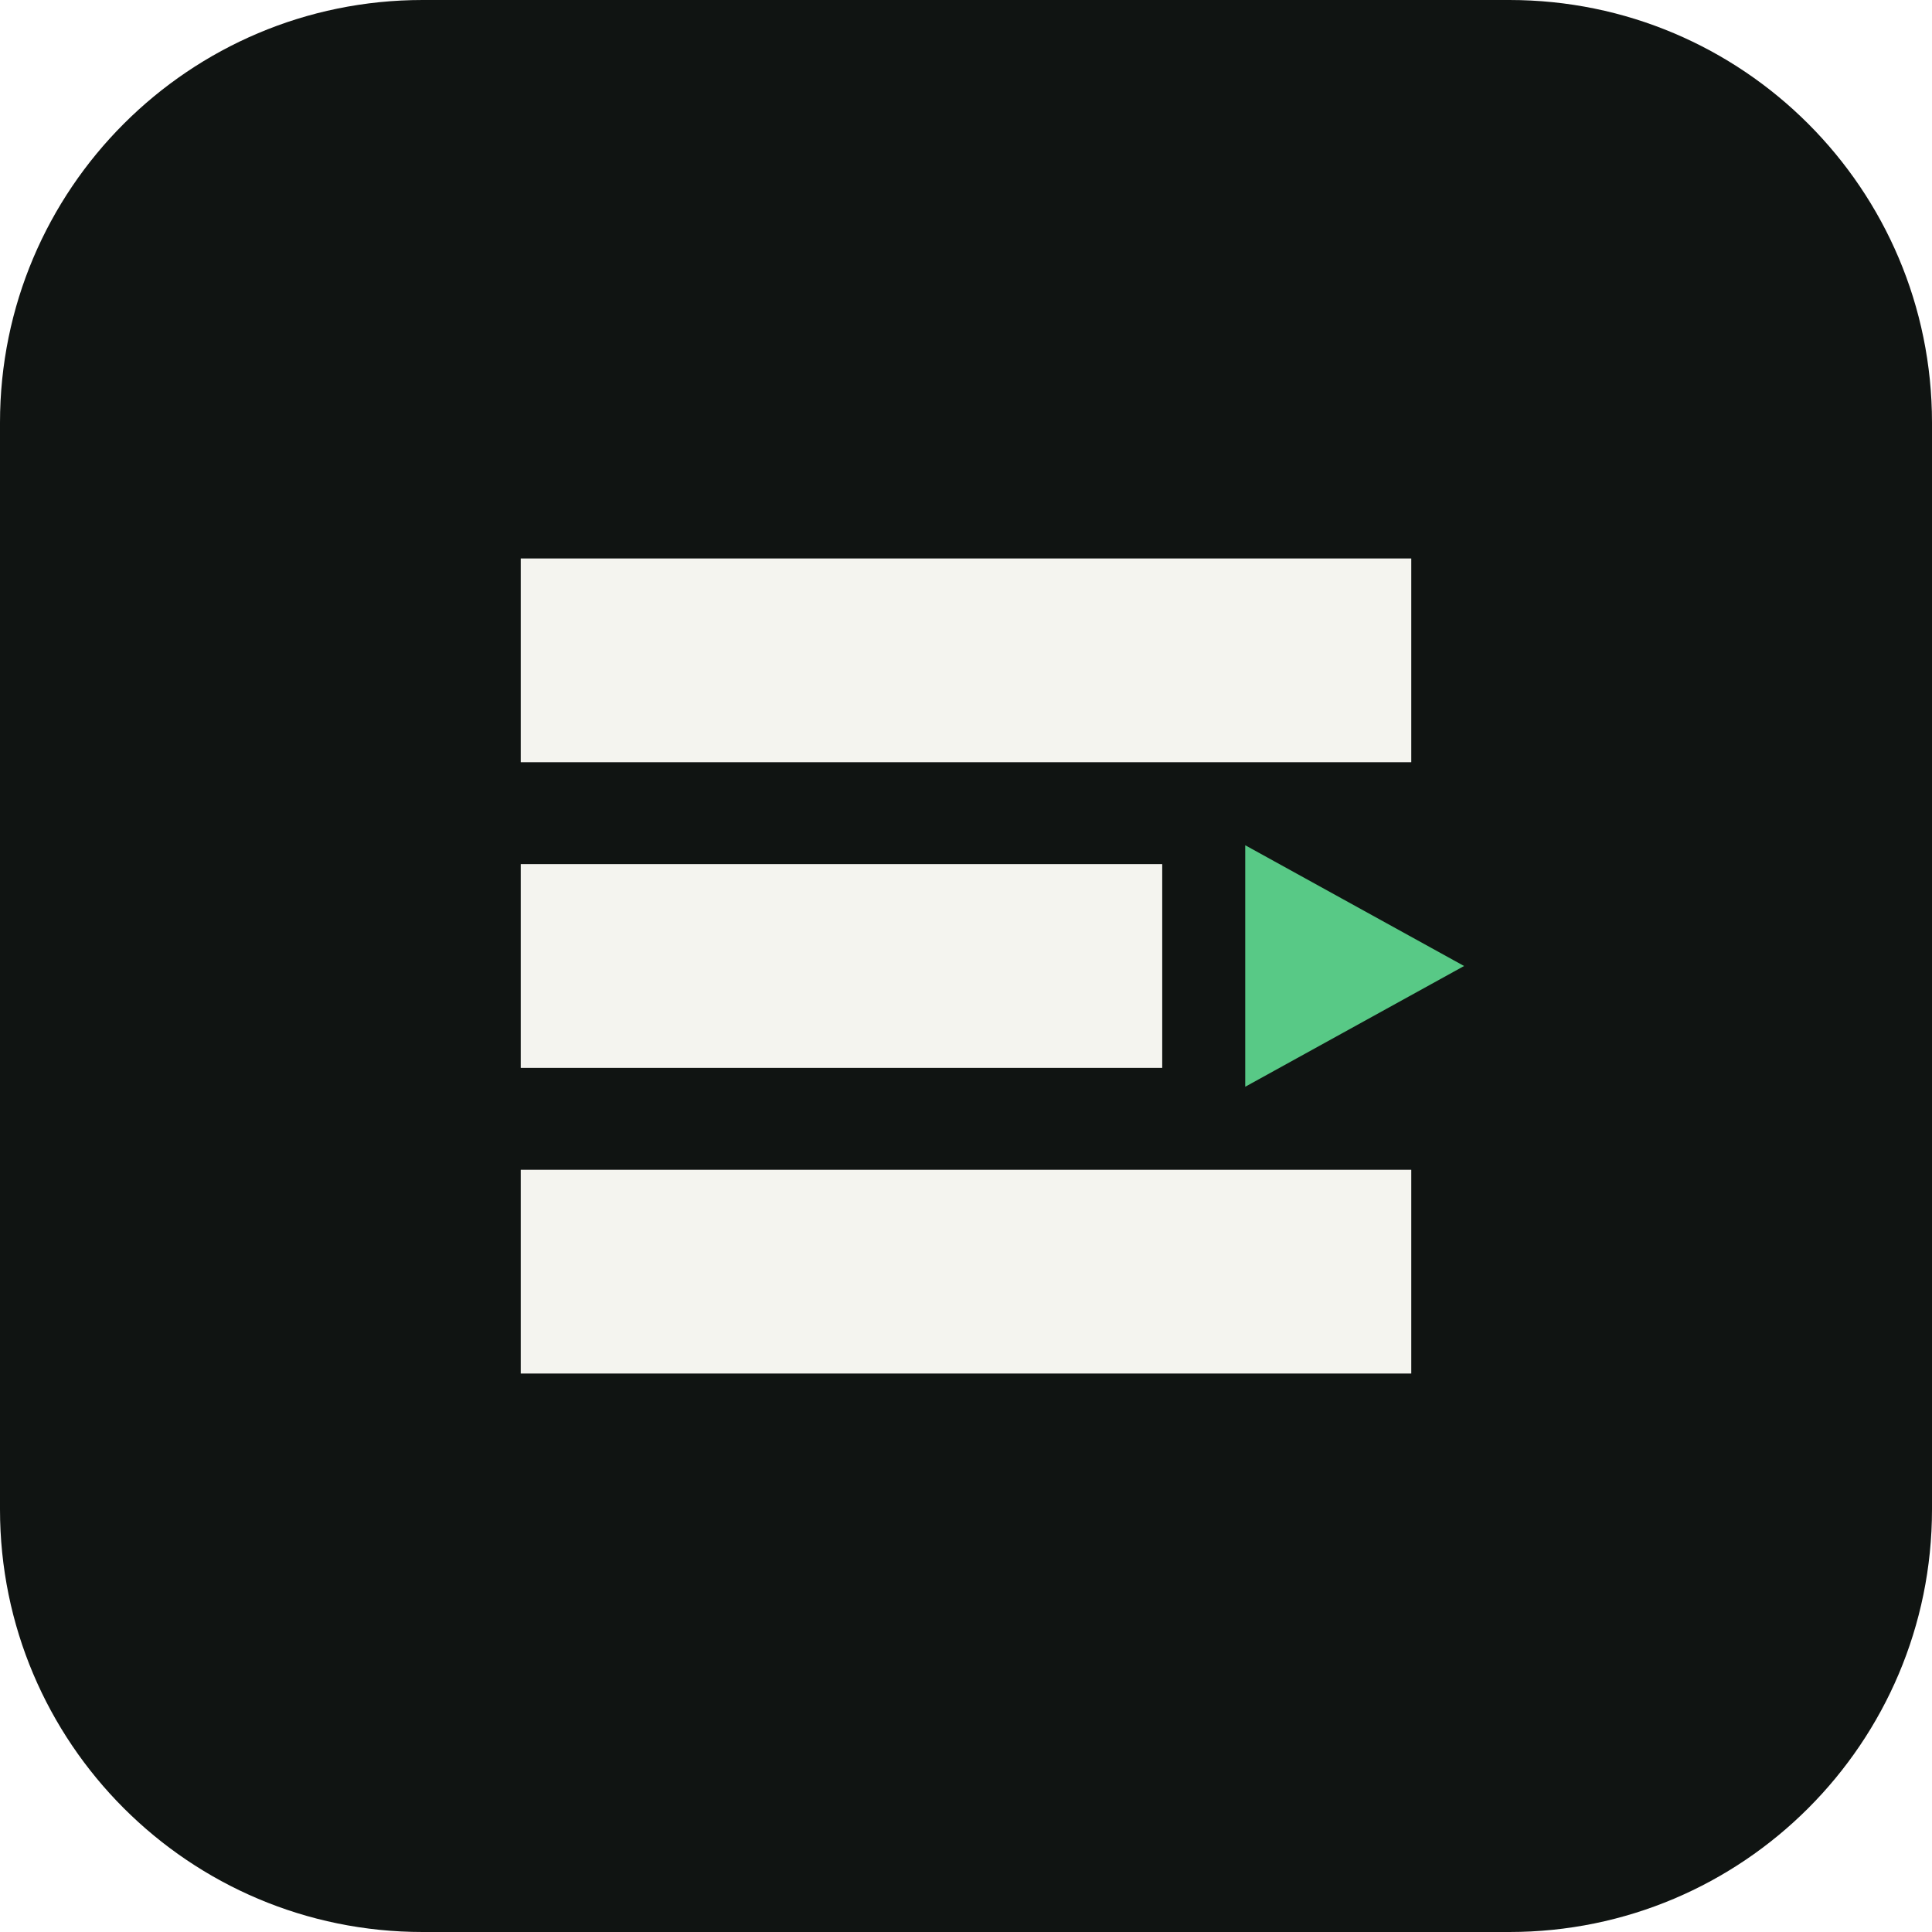
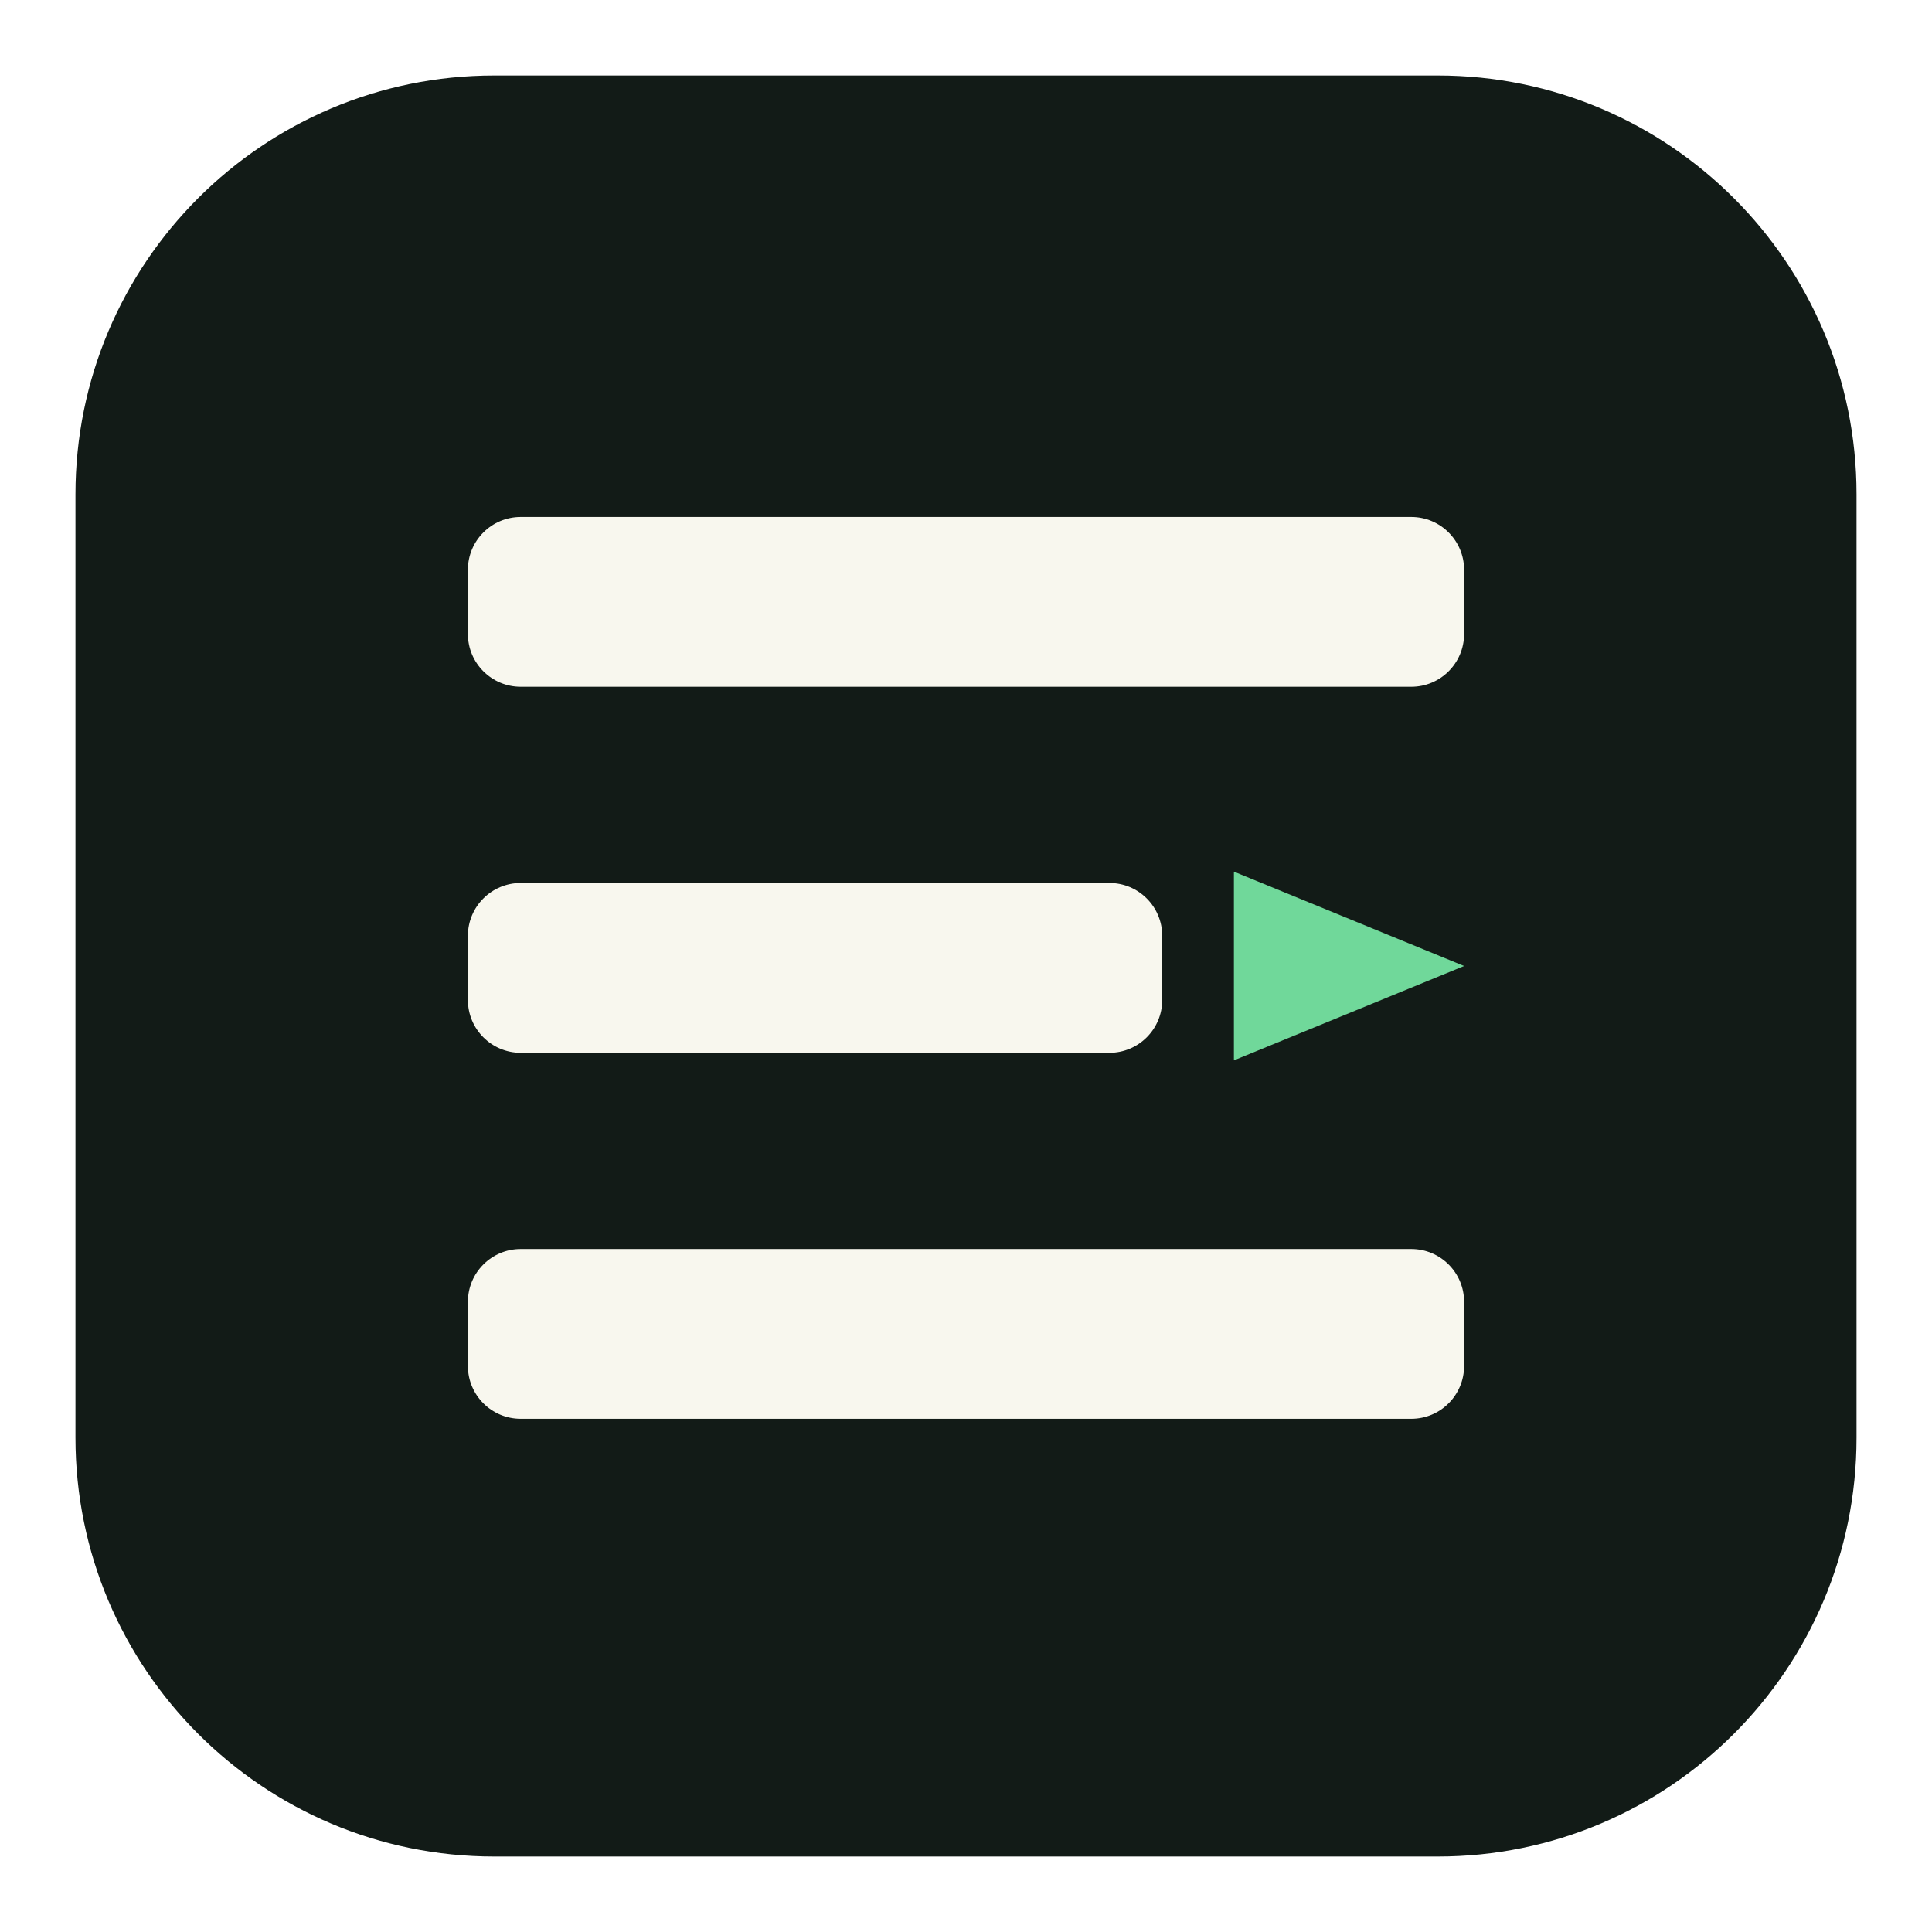
- <svg xmlns="http://www.w3.org/2000/svg" viewBox="0 0 512 512">
-   <rect width="512" height="512" rx="112" fill="#101412" />
-   <path d="M138 148h236v54H138zm0 81h170v54H138zm0 81h236v54H138z" fill="#f4f4ef" />
-   <path d="M330 224l58 32-58 32z" fill="#58c986" />
+ <svg xmlns="http://www.w3.org/2000/svg" viewBox="0 0 512 512" role="img" aria-label="Evidence List app icon">
+   <rect x="20" y="20" width="472" height="472" rx="111" fill="#121b17" />
+   <rect x="124" y="137" width="264" height="45" rx="14" fill="#f8f7ee" />
+   <rect x="124" y="234" width="184" height="45" rx="14" fill="#f8f7ee" />
+   <path d="m327 231 61 25-61 25z" fill="#70d89a" />
+   <rect x="124" y="331" width="264" height="45" rx="14" fill="#f8f7ee" />
</svg>
